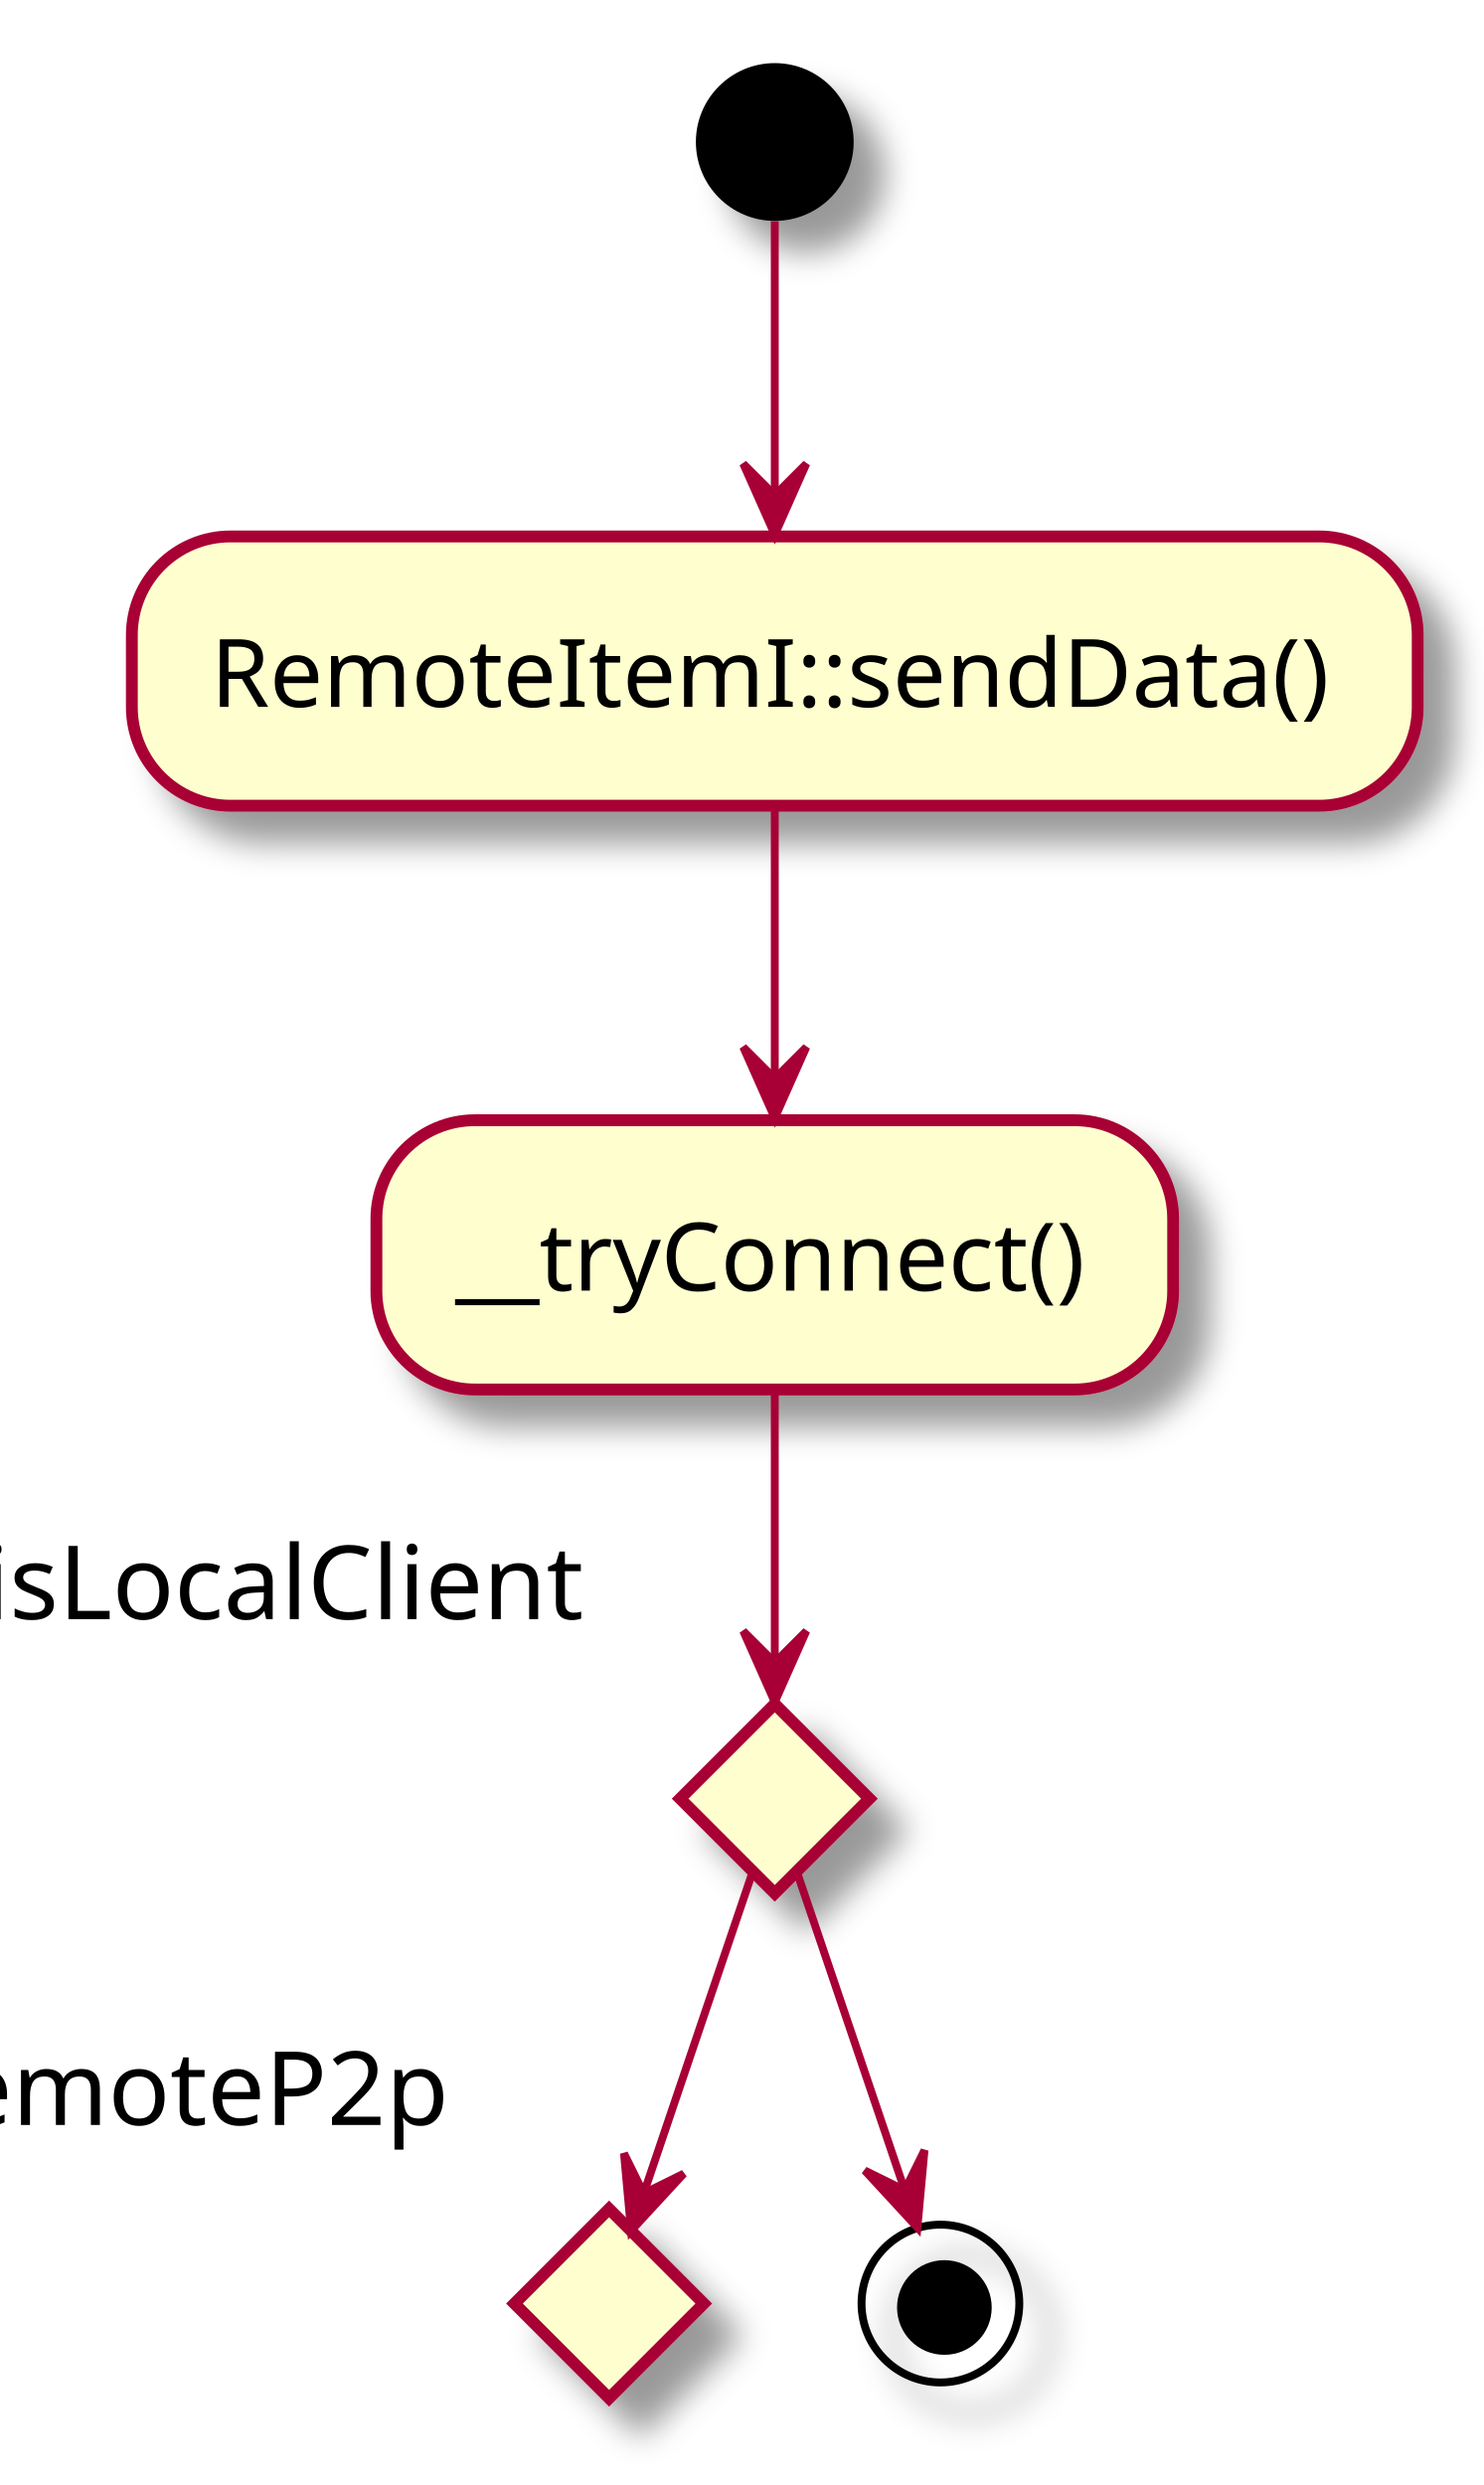
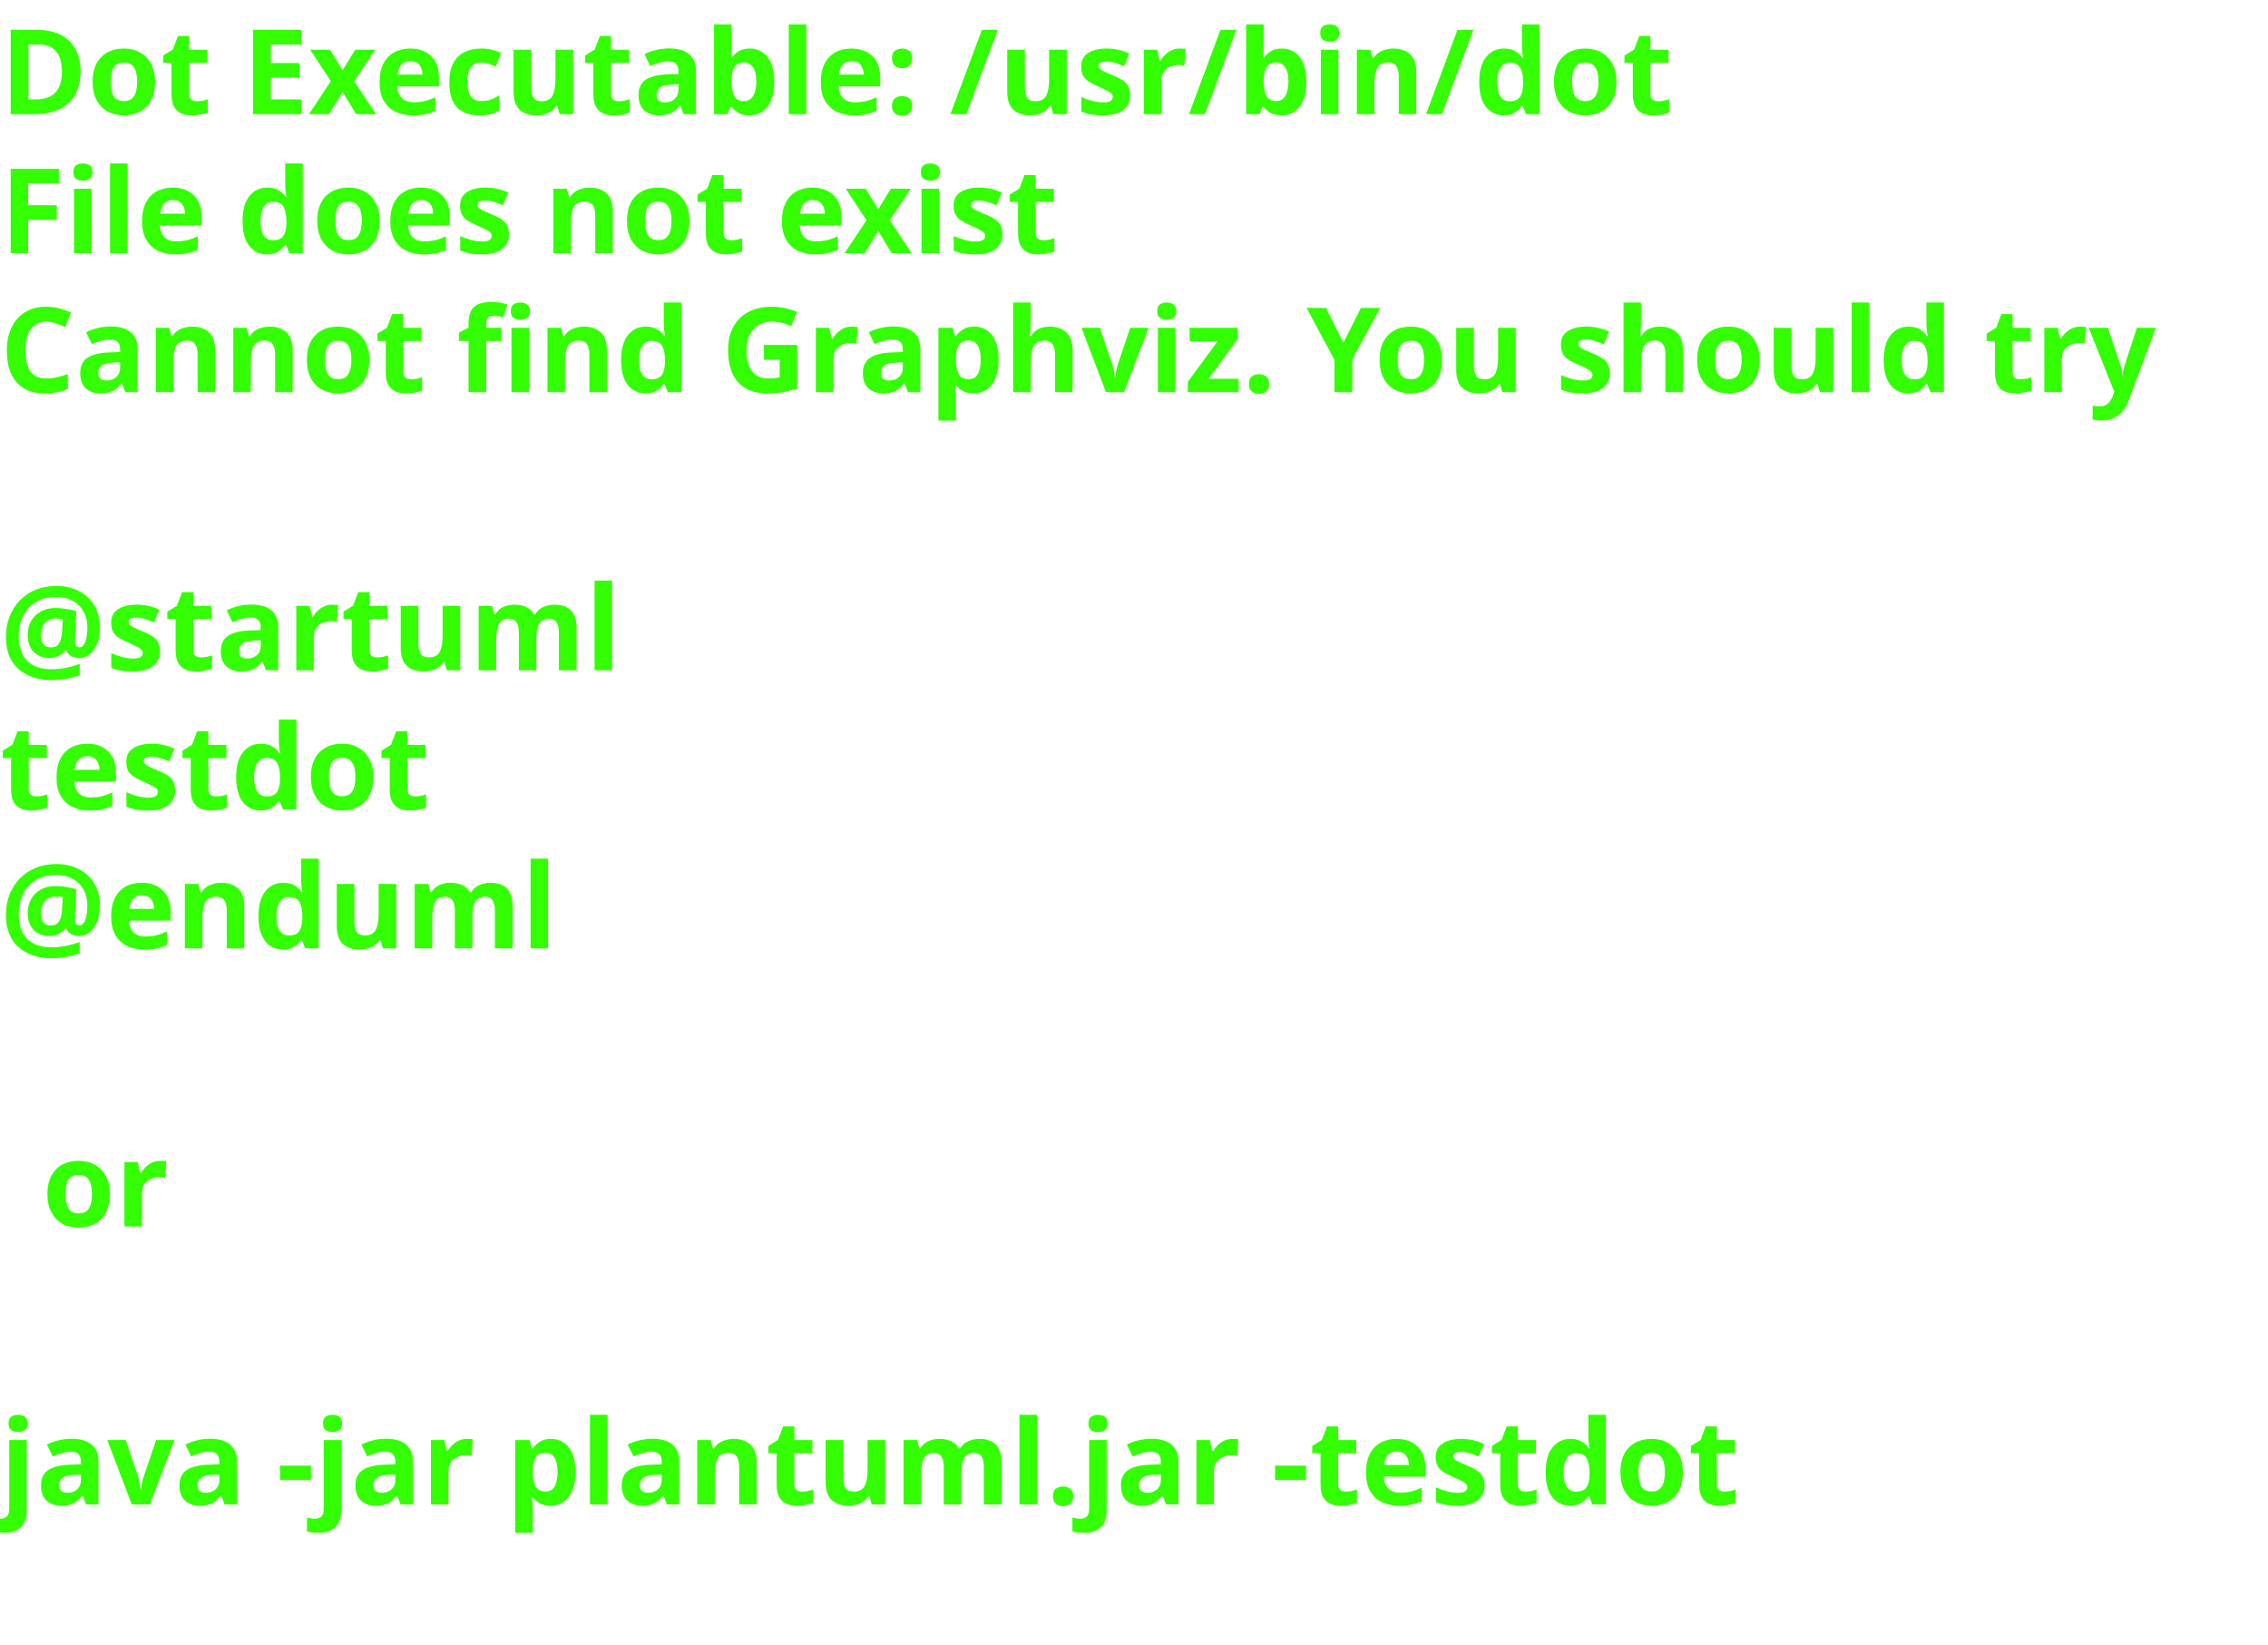
- <svg xmlns="http://www.w3.org/2000/svg" height="315pt" style="width:188px;height:315px;" version="1.1" viewBox="0 0 188 315" width="188pt">
-   <defs>
-     <filter height="300%" id="f1" width="300%" x="-1" y="-1">
-       <feGaussianBlur result="blurOut" stdDeviation="2.0" />
-       <feColorMatrix in="blurOut" result="blurOut2" type="matrix" values="0 0 0 0 0 0 0 0 0 0 0 0 0 0 0 0 0 0 .4 0" />
-       <feOffset dx="4.0" dy="4.0" in="blurOut2" result="blurOut3" />
-       <feBlend in="SourceGraphic" in2="blurOut3" mode="normal" />
-     </filter>
-   </defs>
+ <svg xmlns="http://www.w3.org/2000/svg" height="195pt" style="width:269px;height:195px;background:#000000;" version="1.1" viewBox="0 0 269 195" width="269pt">
+   <defs />
  <g>
-     <ellipse cx="98.213" cy="18" fill="#000000" filter="url(#f1)" rx="10" ry="10" style="stroke: none; stroke-width: 1.0;" />
-     <rect fill="#FEFECE" filter="url(#f1)" height="34.133" rx="12.5" ry="12.5" style="stroke: #A80036; stroke-width: 1.5;" width="163" x="16.713" y="68" />
-     <text fill="#000000" font-family="sans-serif" font-size="12" lengthAdjust="spacingAndGlyphs" textLength="143" x="26.713" y="89.602">RemoteItemI::sendData()</text>
-     <rect fill="#FEFECE" filter="url(#f1)" height="34.133" rx="12.5" ry="12.5" style="stroke: #A80036; stroke-width: 1.5;" width="101" x="47.713" y="142" />
-     <text fill="#000000" font-family="sans-serif" font-size="12" lengthAdjust="spacingAndGlyphs" textLength="81" x="57.713" y="163.602">__tryConnect()</text>
-     <polygon fill="#FEFECE" filter="url(#f1)" points="98.213,216,110.213,228,98.213,240,86.213,228,98.213,216" style="stroke: #A80036; stroke-width: 1.5;" />
-     <polygon fill="#FEFECE" filter="url(#f1)" points="77.213,280,89.213,292,77.213,304,65.213,292,77.213,280" style="stroke: #A80036; stroke-width: 1.5;" />
-     <ellipse cx="119.213" cy="292" fill="none" filter="url(#f1)" rx="10" ry="10" style="stroke: #000000; stroke-width: 1.0;" />
-     <ellipse cx="119.713" cy="292.5" fill="#000000" rx="6" ry="6" style="stroke: none; stroke-width: 1.0;" />
-     <path d="M98.213,28.038 C98.213,36.932 98.213,50.844 98.213,62.572 " fill="none" style="stroke: #A80036; stroke-width: 1.0;" />
-     <polygon fill="#A80036" points="98.213,67.781,102.213,58.781,98.213,62.781,94.213,58.781,98.213,67.781" style="stroke: #A80036; stroke-width: 1.0;" />
-     <path d="M98.213,102.338 C98.213,112.464 98.213,125.584 98.213,136.543 " fill="none" style="stroke: #A80036; stroke-width: 1.0;" />
-     <polygon fill="#A80036" points="98.213,141.727,102.213,132.727,98.213,136.727,94.213,132.727,98.213,141.727" style="stroke: #A80036; stroke-width: 1.0;" />
-     <path d="M98.213,176.219 C98.213,186.64 98.213,200.134 98.213,210.593 " fill="none" style="stroke: #A80036; stroke-width: 1.0;" />
-     <polygon fill="#A80036" points="98.213,215.753,102.213,206.753,98.213,210.753,94.213,206.753,98.213,215.753" style="stroke: #A80036; stroke-width: 1.0;" />
-     <text fill="#000000" font-family="sans-serif" font-size="13" lengthAdjust="spacingAndGlyphs" textLength="88" x="-7.937" y="205.24">_isLocalClient</text>
-     <path d="M95.381,237.362 C91.854,247.773 85.79,265.677 81.646,277.912 " fill="none" style="stroke: #A80036; stroke-width: 1.0;" />
-     <polygon fill="#A80036" points="80,282.771,86.676,275.53,81.604,278.035,79.099,272.963,80,282.771" style="stroke: #A80036; stroke-width: 1.0;" />
-     <text fill="#000000" font-family="sans-serif" font-size="13" lengthAdjust="spacingAndGlyphs" textLength="74" x="-16.666" y="269.359">_remoteP2p</text>
-     <path d="M101.045,237.362 C104.532,247.658 110.501,265.28 114.641,277.502 " fill="none" style="stroke: #A80036; stroke-width: 1.0;" />
-     <polygon fill="#A80036" points="116.291,282.373,117.192,272.566,114.687,277.637,109.615,275.132,116.291,282.373" style="stroke: #A80036; stroke-width: 1.0;" />
+     <text fill="#33FF02" font-family="sans-serif" font-size="14" font-weight="bold" lengthAdjust="spacingAndGlyphs" textLength="209" x="0" y="13.535">Dot Executable: /usr/bin/dot</text>
+     <text fill="#33FF02" font-family="sans-serif" font-size="14" font-weight="bold" lengthAdjust="spacingAndGlyphs" textLength="134" x="0" y="30.023">File does not exist</text>
+     <text fill="#33FF02" font-family="sans-serif" font-size="14" font-weight="bold" lengthAdjust="spacingAndGlyphs" textLength="268" x="0" y="46.512">Cannot find Graphviz. You should try</text>
+     <text fill="#33FF02" font-family="sans-serif" font-size="14" font-weight="bold" lengthAdjust="spacingAndGlyphs" textLength="0" x="5" y="63" />
+     <text fill="#33FF02" font-family="sans-serif" font-size="14" font-weight="bold" lengthAdjust="spacingAndGlyphs" textLength="74" x="0" y="79.488">@startuml</text>
+     <text fill="#33FF02" font-family="sans-serif" font-size="14" font-weight="bold" lengthAdjust="spacingAndGlyphs" textLength="52" x="0" y="95.977">testdot</text>
+     <text fill="#33FF02" font-family="sans-serif" font-size="14" font-weight="bold" lengthAdjust="spacingAndGlyphs" textLength="66" x="0" y="112.465">@enduml</text>
+     <text fill="#33FF02" font-family="sans-serif" font-size="14" font-weight="bold" lengthAdjust="spacingAndGlyphs" textLength="0" x="5" y="128.953" />
+     <text fill="#33FF02" font-family="sans-serif" font-size="14" font-weight="bold" lengthAdjust="spacingAndGlyphs" textLength="15" x="5" y="145.441">or</text>
+     <text fill="#33FF02" font-family="sans-serif" font-size="14" font-weight="bold" lengthAdjust="spacingAndGlyphs" textLength="0" x="5" y="161.93" />
+     <text fill="#33FF02" font-family="sans-serif" font-size="14" font-weight="bold" lengthAdjust="spacingAndGlyphs" textLength="220" x="0" y="178.418">java -jar plantuml.jar -testdot</text>
+     <text fill="#33FF02" font-family="sans-serif" font-size="14" font-weight="bold" lengthAdjust="spacingAndGlyphs" textLength="0" x="5" y="194.906" />
  </g>
</svg>
